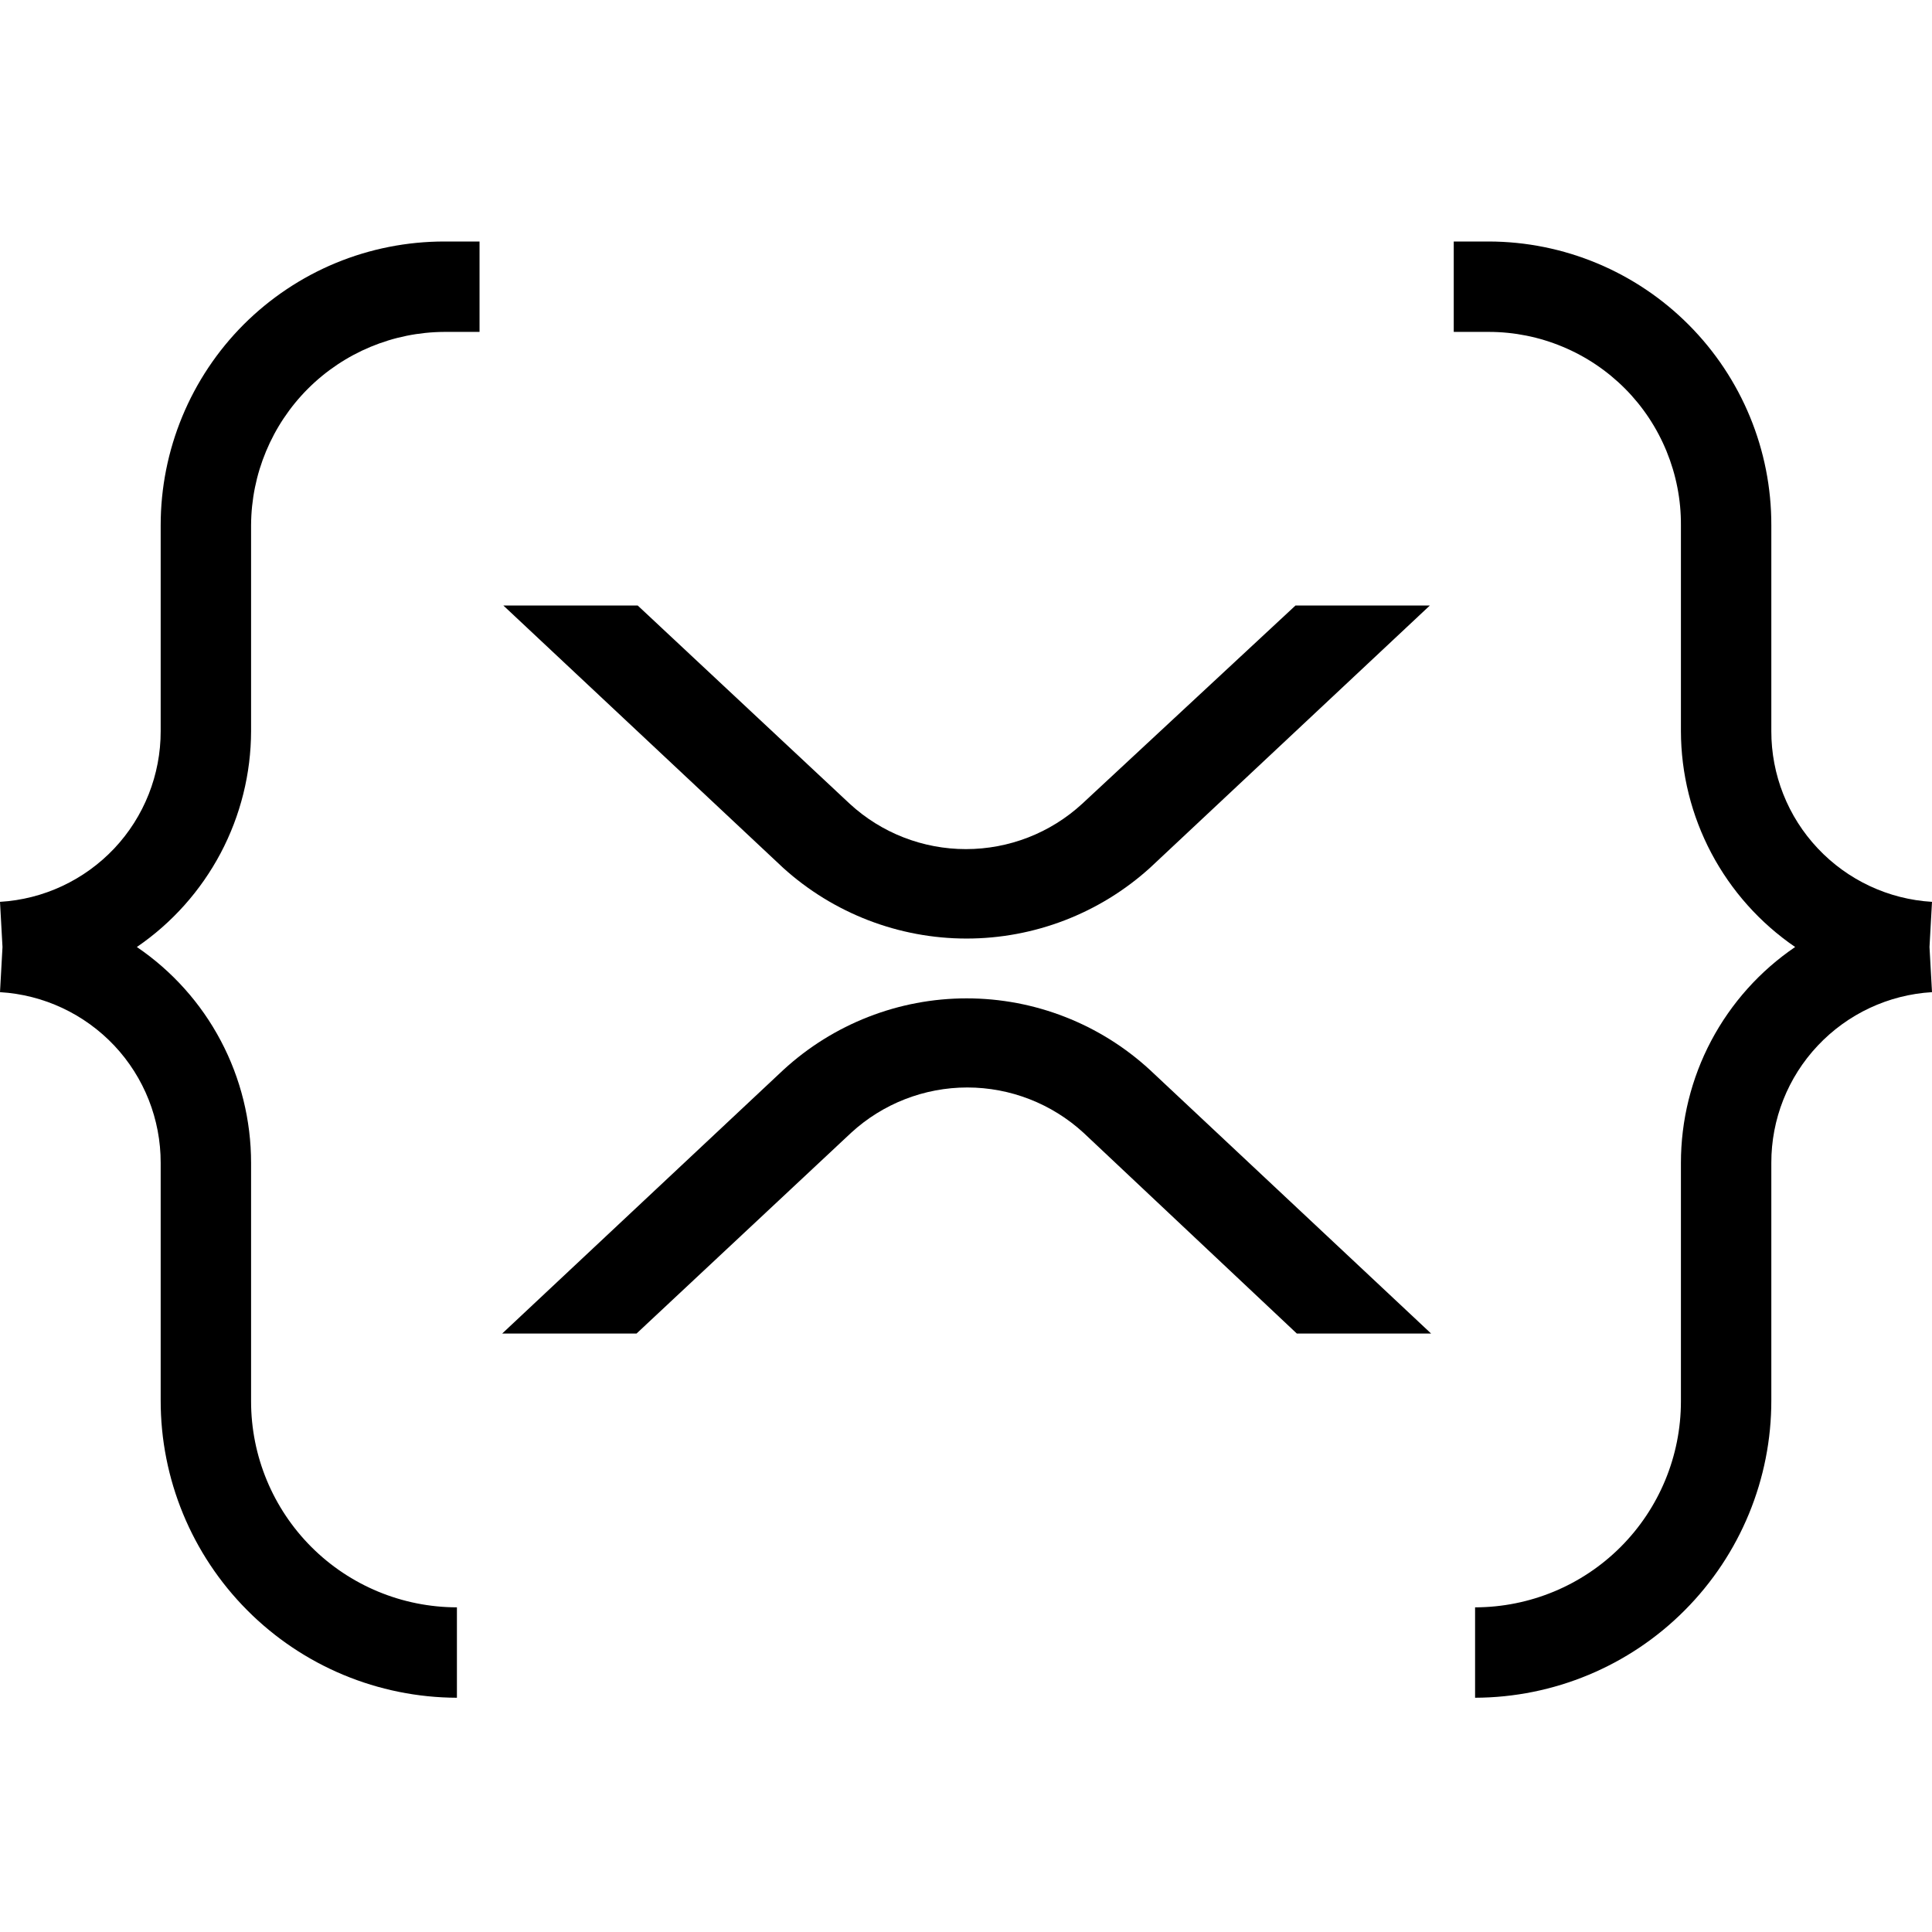
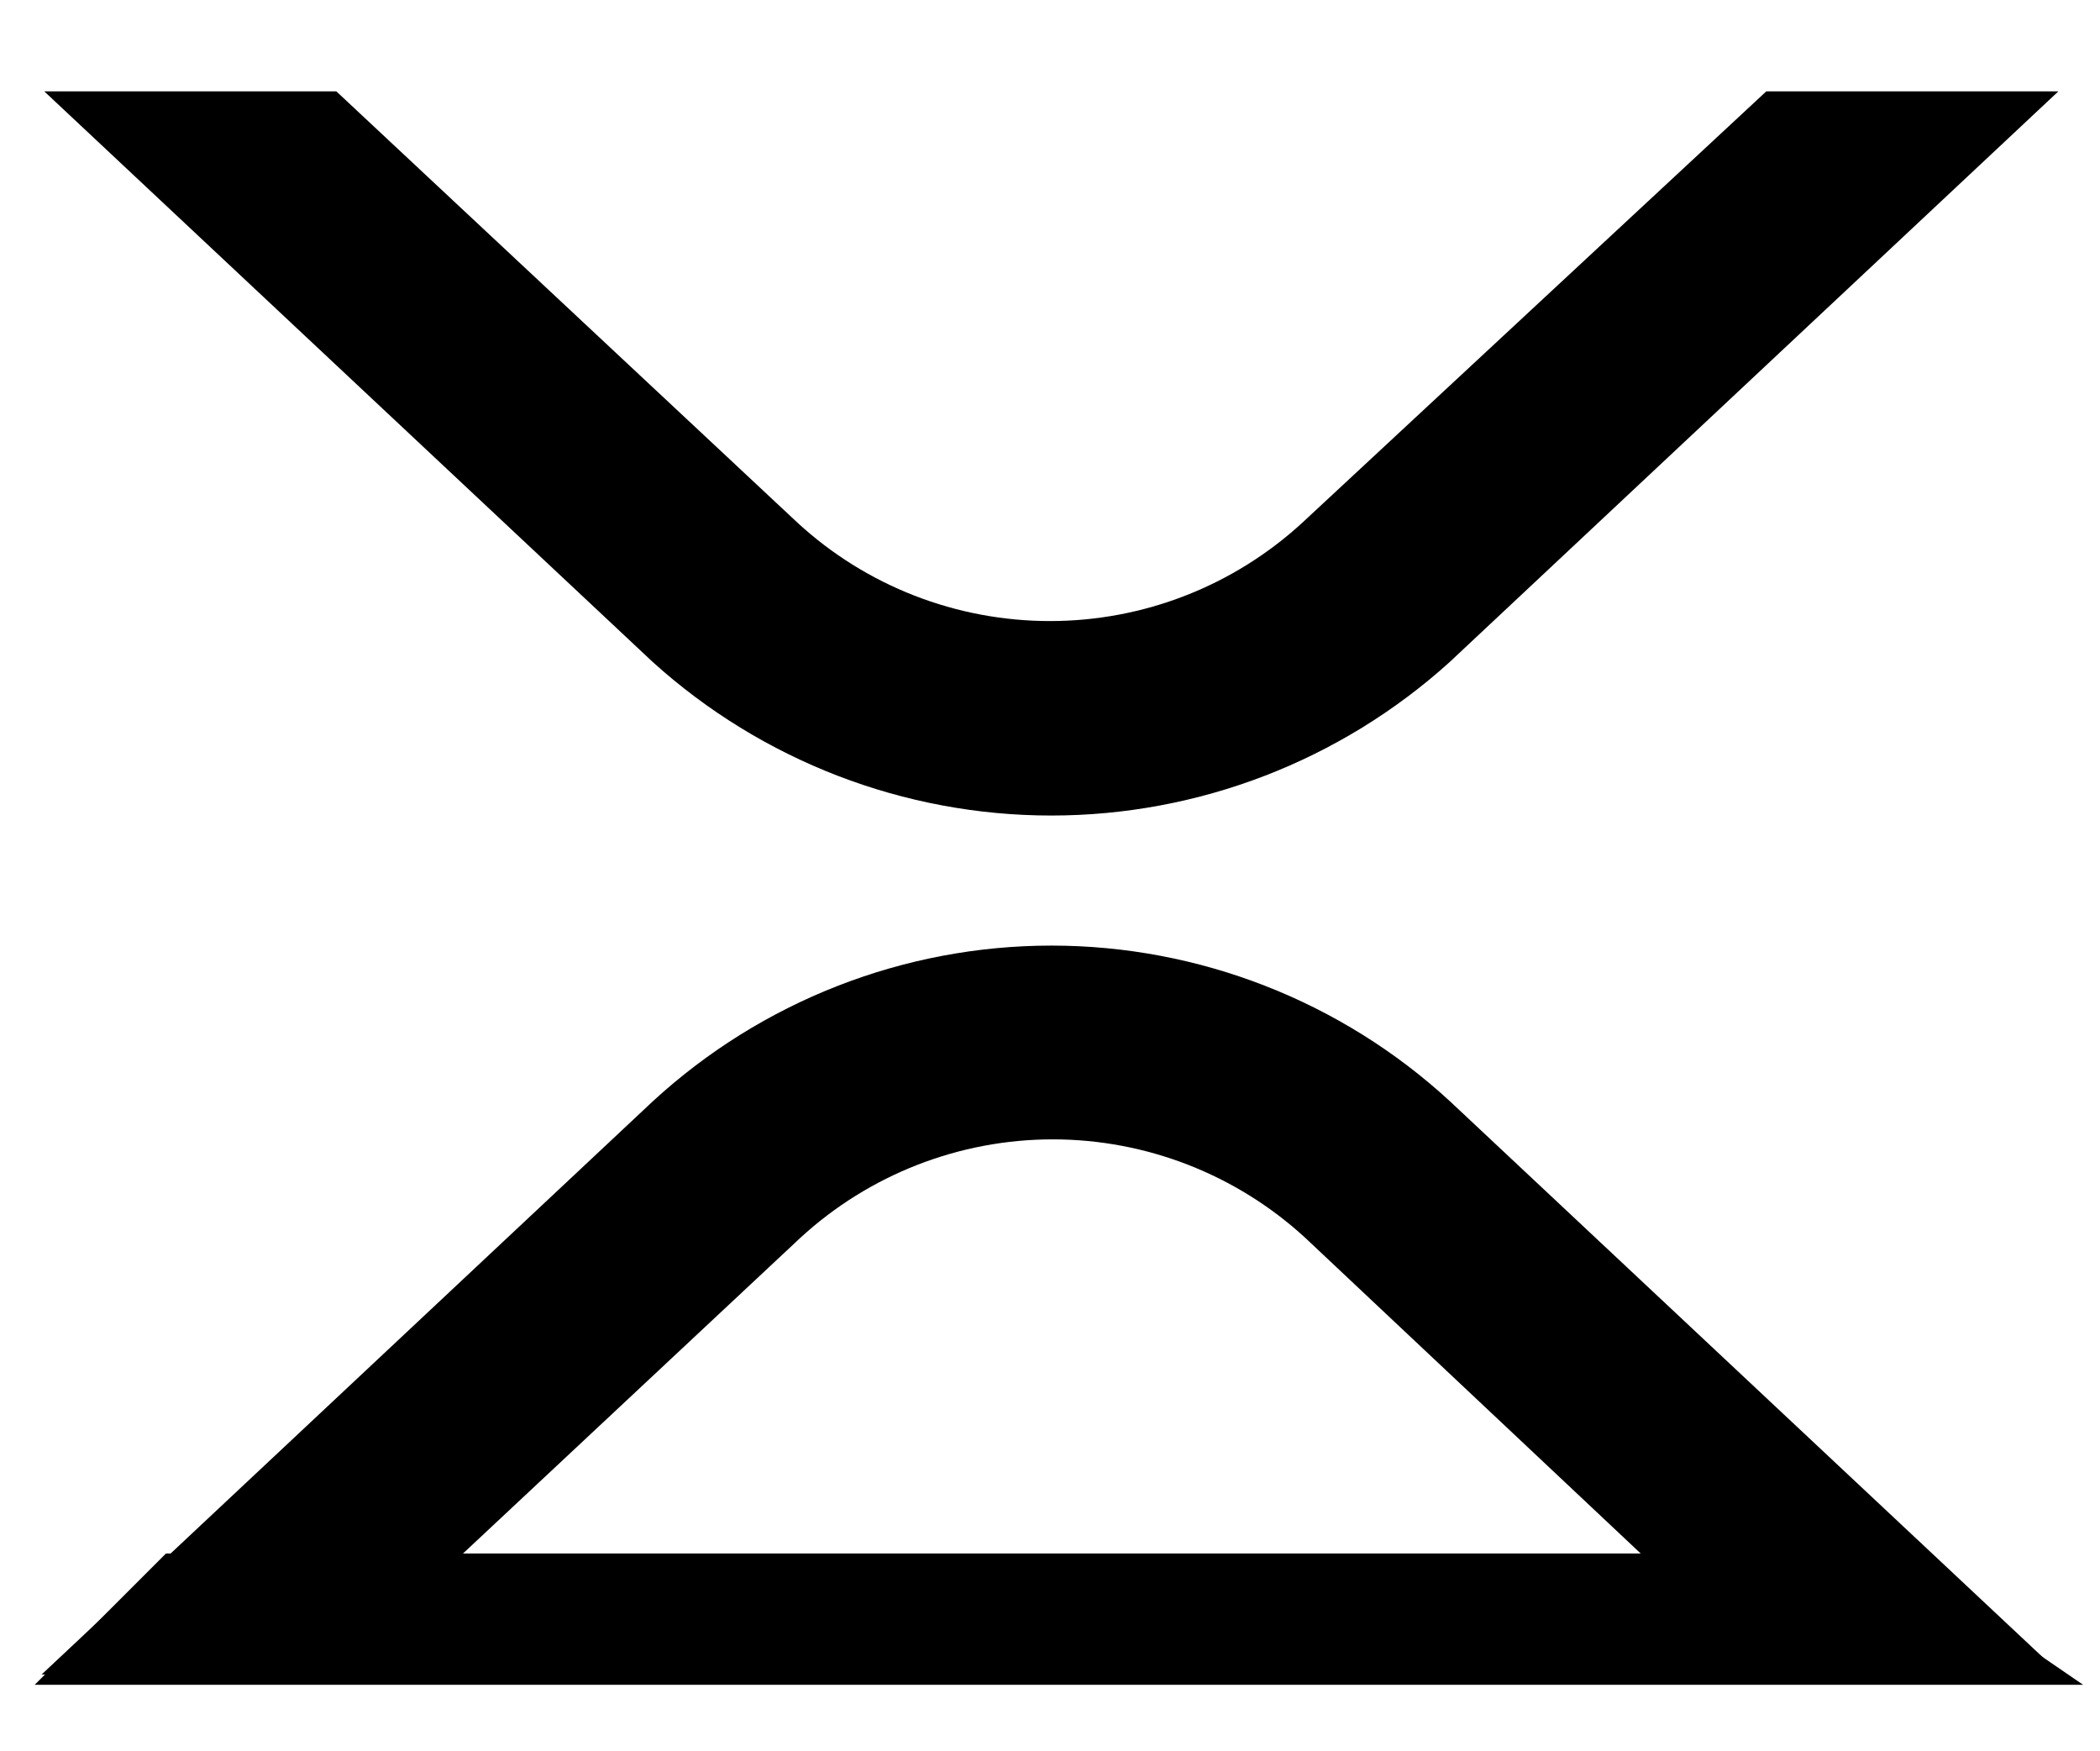
- <svg xmlns="http://www.w3.org/2000/svg" width="24" height="24" viewBox="0 0 24 24" fill="none">
-   <path d="M5.52 4.123H5.957V3H5.52C5.058 3 4.599 3.09 4.171 3.267C3.743 3.444 3.355 3.704 3.027 4.031C2.7 4.359 2.441 4.747 2.264 5.175C2.087 5.603 1.996 6.061 1.996 6.524V9.082C1.997 9.623 1.791 10.145 1.42 10.539C1.048 10.933 0.541 11.171 0 11.203L0.031 11.764L0 12.325C0.541 12.357 1.048 12.595 1.42 12.989C1.791 13.383 1.997 13.905 1.996 14.446V17.394C1.994 18.372 2.381 19.31 3.071 20.003C3.761 20.697 4.698 21.087 5.676 21.09V19.967C4.998 19.966 4.348 19.697 3.868 19.217C3.389 18.738 3.119 18.087 3.119 17.409V14.446C3.119 13.917 2.99 13.396 2.743 12.929C2.496 12.461 2.137 12.061 1.7 11.764C2.136 11.466 2.493 11.066 2.741 10.598C2.988 10.131 3.118 9.61 3.119 9.082V6.524C3.122 5.888 3.376 5.279 3.825 4.829C4.275 4.38 4.884 4.126 5.52 4.123Z" fill="black" />
-   <path d="M18.495 4.123H18.059V3H18.495C19.428 3.002 20.321 3.375 20.979 4.036C21.637 4.697 22.006 5.592 22.004 6.524V9.082C22.003 9.623 22.209 10.145 22.581 10.539C22.952 10.933 23.459 11.171 24 11.203L23.969 11.764L24 12.325C23.459 12.357 22.952 12.595 22.581 12.989C22.209 13.383 22.003 13.905 22.004 14.446V17.394C22.006 18.372 21.619 19.31 20.929 20.003C20.239 20.697 19.302 21.087 18.324 21.09V19.967C19.002 19.966 19.652 19.697 20.132 19.217C20.611 18.738 20.881 18.087 20.881 17.409V14.446C20.881 13.917 21.01 13.396 21.257 12.929C21.505 12.461 21.863 12.061 22.3 11.764C21.864 11.466 21.507 11.066 21.259 10.598C21.012 10.131 20.882 9.61 20.881 9.082V6.524C20.883 6.21 20.822 5.898 20.703 5.607C20.584 5.316 20.409 5.051 20.187 4.828C19.965 4.605 19.702 4.428 19.411 4.307C19.121 4.186 18.81 4.123 18.495 4.123Z" fill="black" />
-   <path d="M16.093 7.522H17.762L14.284 10.782C13.66 11.346 12.849 11.659 12.007 11.659C11.166 11.659 10.354 11.346 9.73 10.782L6.253 7.522H7.922L10.557 9.986C10.95 10.348 11.465 10.548 11.999 10.548C12.534 10.548 13.048 10.348 13.442 9.986L16.093 7.522Z" fill="black" />
-   <path d="M7.907 16.566H6.238L9.731 13.291C10.352 12.72 11.165 12.402 12.008 12.402C12.852 12.402 13.665 12.72 14.285 13.291L17.778 16.566H16.11L13.459 14.071C13.065 13.71 12.55 13.509 12.016 13.509C11.482 13.509 10.967 13.71 10.574 14.071L7.907 16.566Z" fill="black" />
+ <svg xmlns="http://www.w3.org/2000/svg" width="12" height="10" viewBox="0 0 12 10" fill="none">
+   <path d="M10.093 0.522H11.762L8.284 3.782C7.66 4.346 6.849 4.659 6.007 4.659C5.166 4.659 4.354 4.346 3.73 3.782L0.253 0.522H1.922L4.557 2.986C4.95 3.348 5.465 3.548 6 3.548C6.534 3.548 7.048 3.348 7.442 2.986L10.093 0.522Z" fill="black" />
+   <path d="M1.907 9.566H0.238L3.731 6.291C4.352 5.72 5.165 5.402 6.008 5.402C6.852 5.402 7.665 5.72 8.285 6.291L11.778 9.566H10.11L7.458 7.071C7.065 6.71 6.55 6.509 6.016 6.509C5.482 6.509 4.967 6.71 4.574 7.071L1.907 9.566Z" fill="black" />
+   <path d="M10.77 9H1L0.5 9.5H11.5L10.77 9Z" fill="black" stroke="black" stroke-width="0.25" />
</svg>
